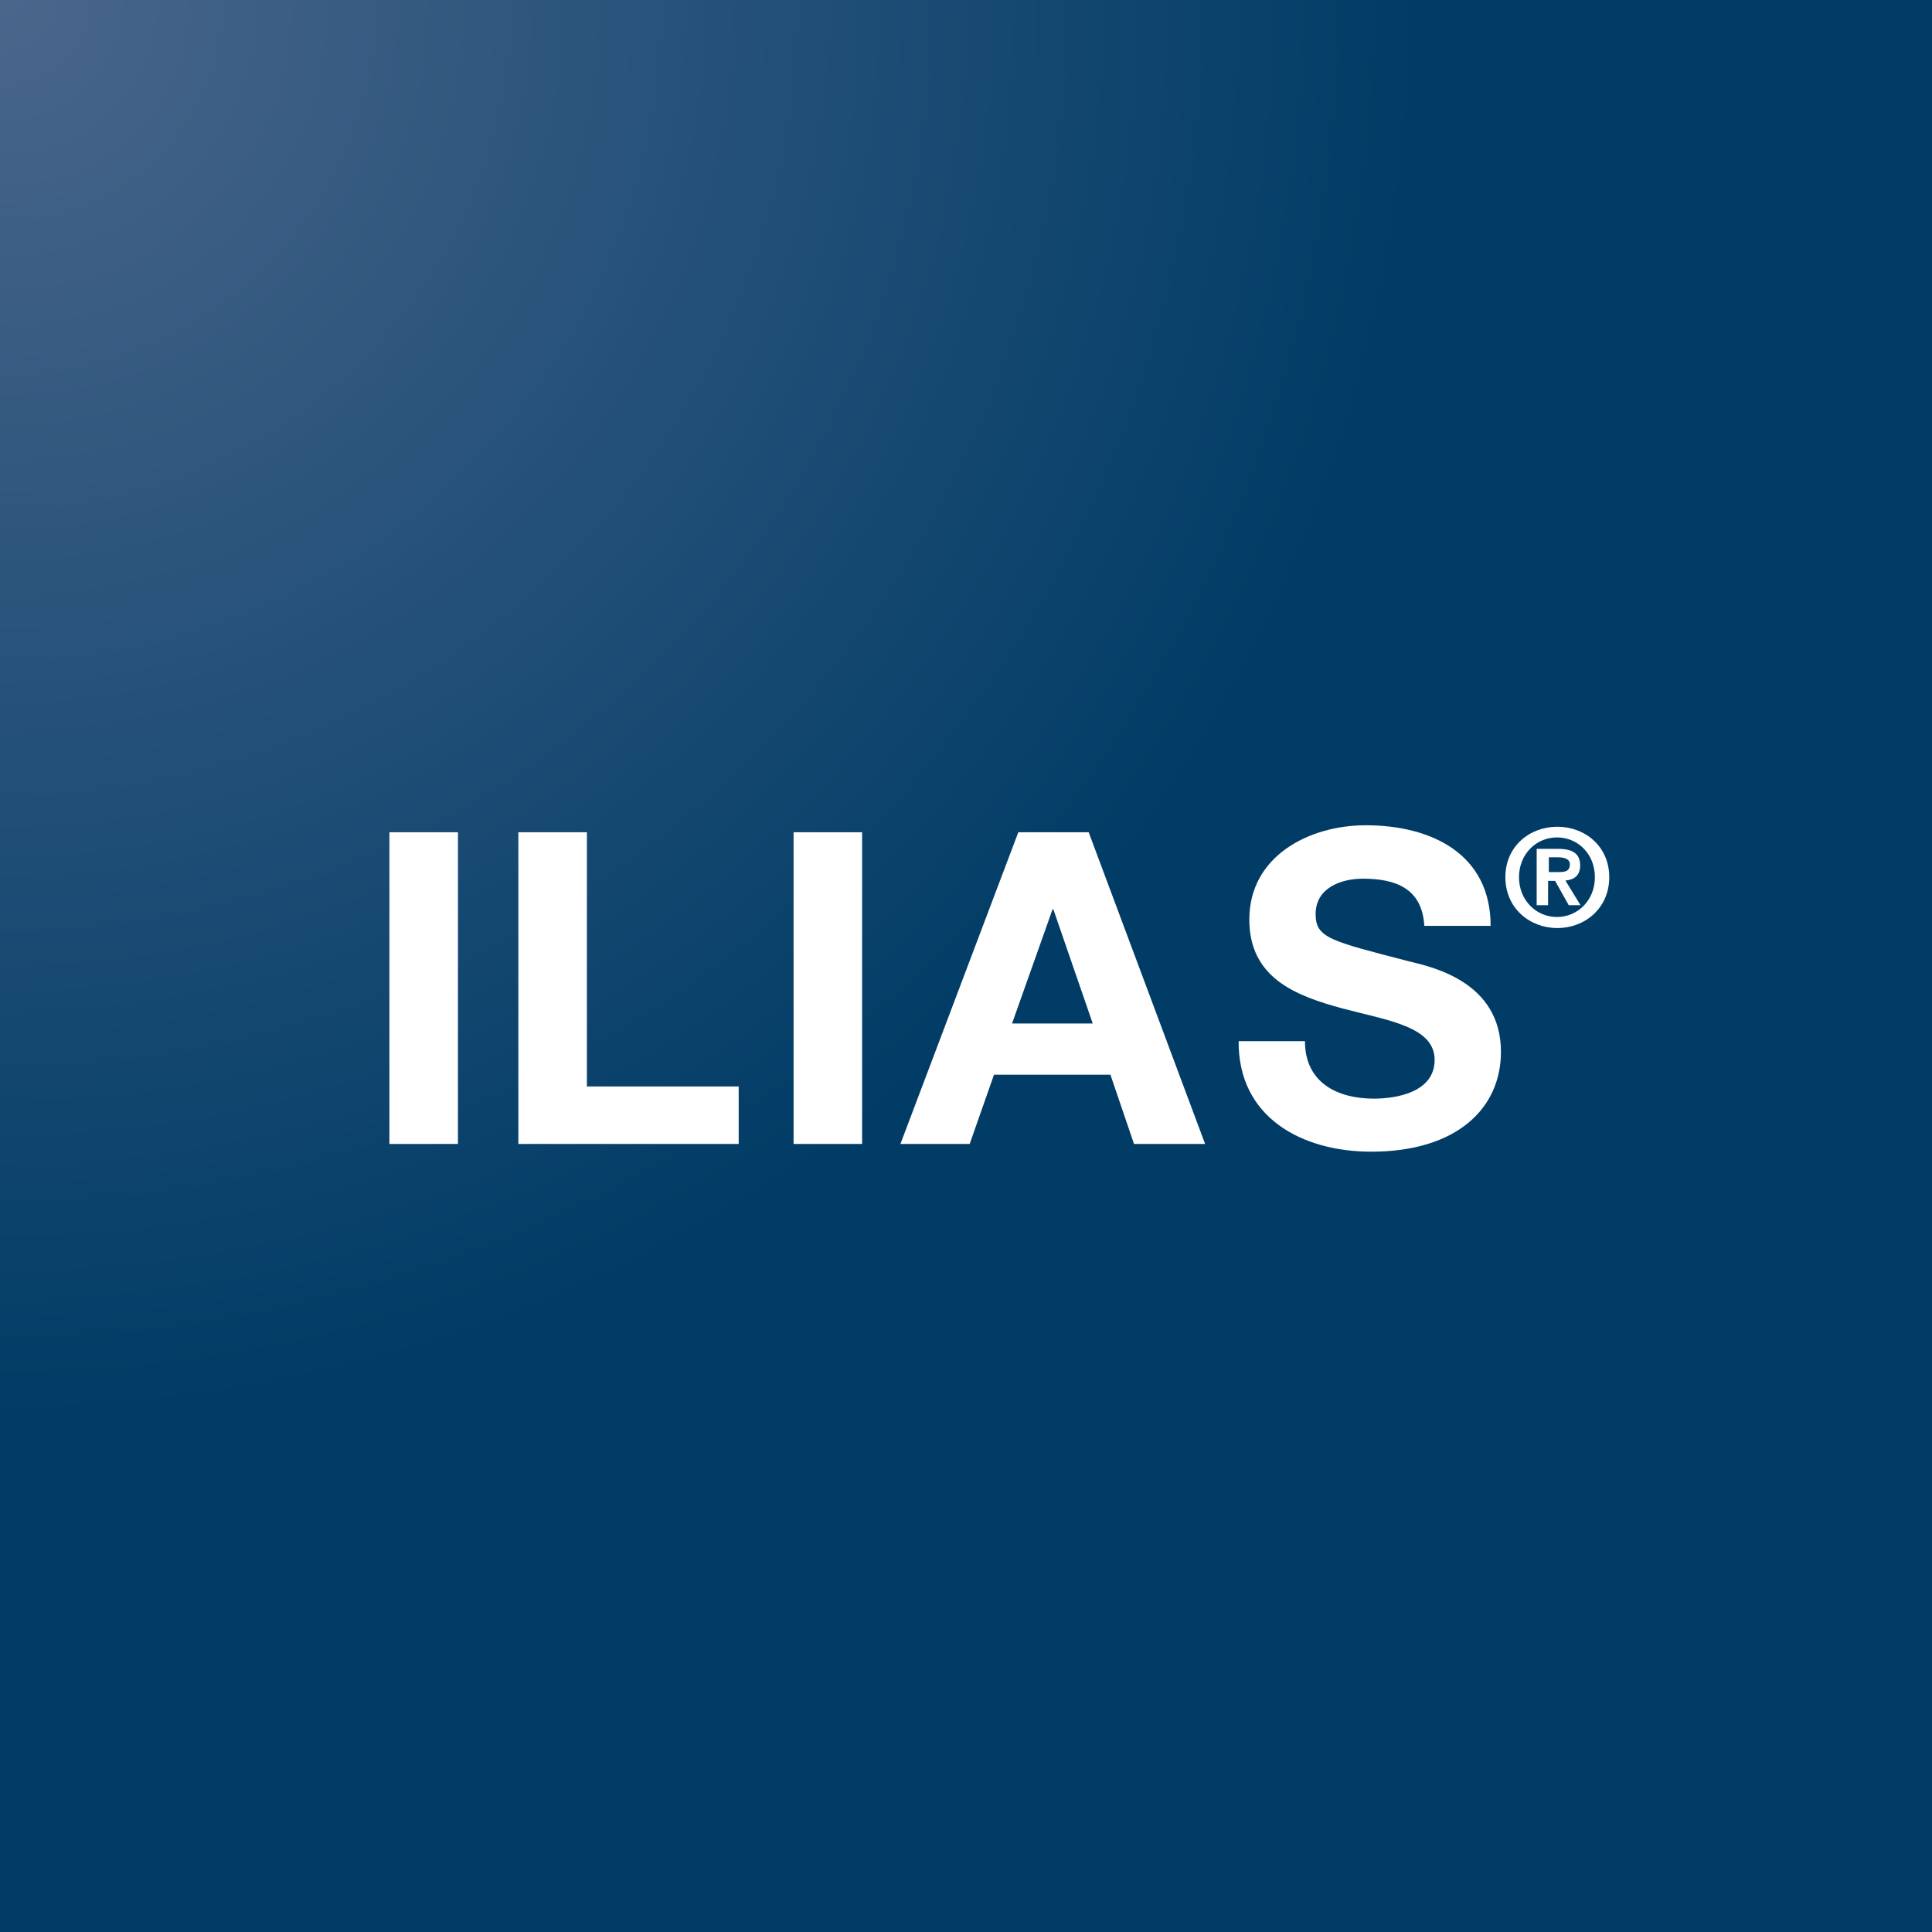
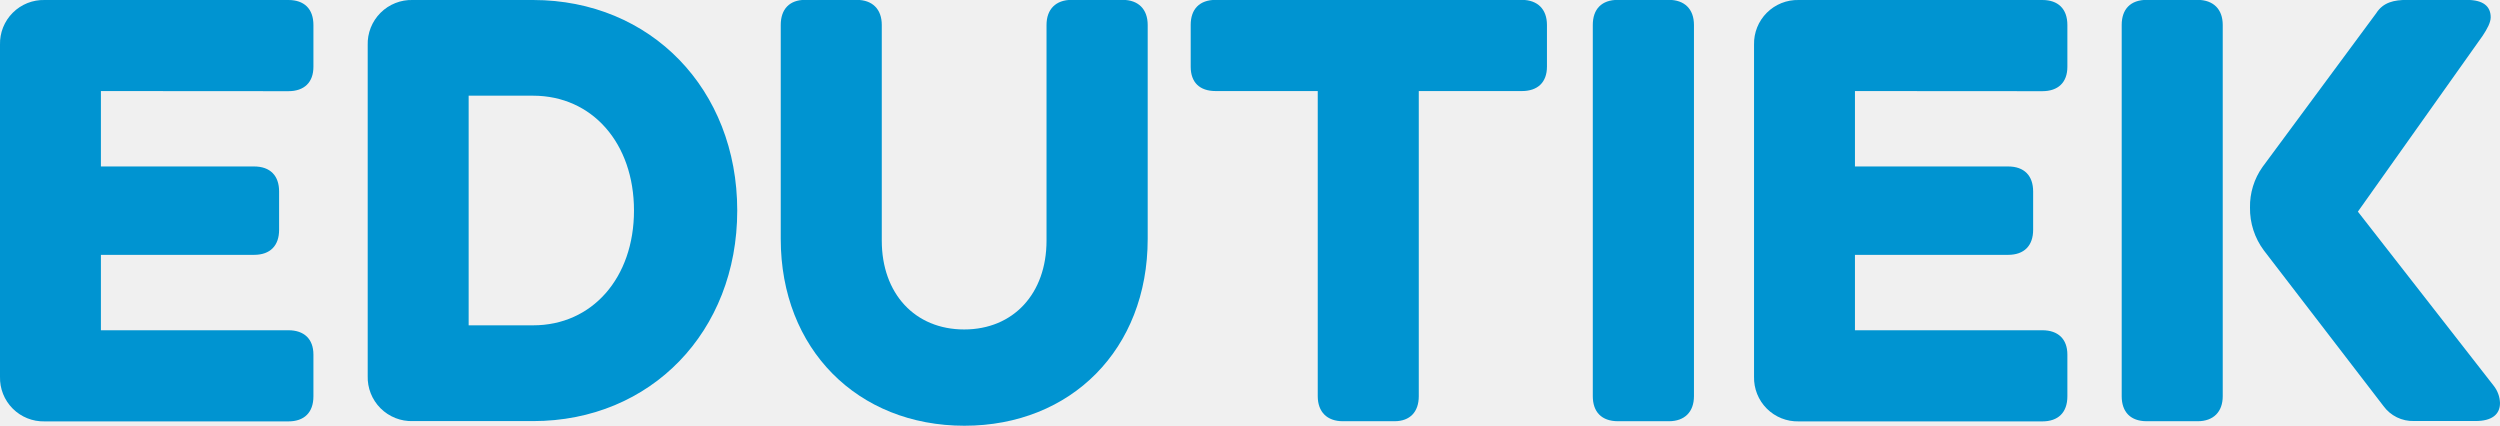
- <svg xmlns="http://www.w3.org/2000/svg" id="Ebene_1" data-name="Ebene 1" viewBox="0 0 524.4 524.4">
-   <defs>
-     <style>
-       .cls-1, .cls-2 {
-         fill: #fff;
-       }
- 
-       .cls-2 {
-         fill-rule: evenodd;
-       }
- 
-       .cls-3 {
-         fill: url(#Unbenannter_Verlauf);
-       }
-     </style>
-     <radialGradient id="Unbenannter_Verlauf" data-name="Unbenannter Verlauf" cx="9.84" cy="521.14" fx="9.84" fy="521.14" r="363.98" gradientTransform="translate(-9.15 558.19) scale(1.07 -1.07)" gradientUnits="userSpaceOnUse">
-       <stop offset="0" stop-color="#4a668b" />
-       <stop offset=".99" stop-color="#003c66" />
-     </radialGradient>
-   </defs>
-   <polygon class="cls-3" points="0 0 524.4 0 524.4 524.4 0 524.4 0 0" />
-   <g>
-     <polygon class="cls-1" points="105.7 310.5 124.3 310.5 124.3 225.9 105.7 225.9 105.7 310.5" />
-     <polygon class="cls-1" points="140.7 310.5 200.5 310.5 200.5 294.9 159.3 294.9 159.3 225.9 140.7 225.9 140.7 310.5" />
-     <polygon class="cls-1" points="215.4 310.5 234 310.5 234 225.9 215.4 225.9 215.4 310.5" />
-     <path class="cls-2" d="M244.4,310.5h18.8l6.6-18.8h31.6l6.4,18.8h19.3l-31.6-84.6h-19.1l-32,84.6h0ZM285.7,246.8h.2l10.7,31h-21.9l11-31h0Z" />
-     <path class="cls-1" d="M336.2,282.5c-.2,20.9,17.3,30.1,36,30.1,23,0,35.2-11.6,35.2-27.1,0-19.2-19-23.1-25.1-24.6-21.2-5.5-25.2-6.3-25.2-12.8,0-7.1,6.9-9.6,12.8-9.6,8.9,0,16.1,2.6,16.7,12.8h18c0-19.6-16.2-27.3-33.9-27.3-15.3,0-31.6,8.3-31.6,25.6,0,15.9,12.7,20.7,25.2,24.1,12.4,3.3,25.1,4.9,25.1,14,0,8.6-10,10.5-16.5,10.5-10,0-18.7-4.4-18.7-15.6h-18v-.1Z" />
-     <path class="cls-2" d="M408.6,238.1c0,8.4,6.6,13.8,14.1,13.8s14.1-5.4,14.1-13.8-6.6-13.7-14.1-13.7c-7.5,0-14.1,5.3-14.1,13.7h0ZM412.3,238.1c0-6.2,4.6-10.8,10.3-10.8s10.3,4.5,10.3,10.8-4.7,10.8-10.3,10.8c-5.7,0-10.3-4.6-10.3-10.8h0ZM417.2,245.7h3v-6.6h1.9l3.7,6.6h3.2l-4.1-6.7c2.3-.2,4-1.3,4-4.1,0-3.3-2.2-4.5-6-4.5h-5.8v15.3h.1ZM420.3,232.7h2.6c1.4,0,3.2.3,3.2,1.9,0,1.9-1.3,2.1-3,2.1h-2.7v-4h-.1Z" />
-   </g>
+ <svg xmlns="http://www.w3.org/2000/svg" id="Ebene_1" data-name="Ebene 1" height="30px" viewBox="0 0 598.79 101.98">
+   <path d="M124.1,120.28v18.06h36.68c3.89,0,6,2.22,6,6v9.17c0,3.75-2.08,6-6,6H124.1v18.06H169c3.76,0,6,2.08,6,5.83v10c0,3.89-2.22,6-6,6H110.62a10.44,10.44,0,0,1-10.69-10.7V109.16a10.44,10.44,0,0,1,10.69-10.69H169c3.76,0,6,2.08,6,6v10c0,3.75-2.22,5.84-6,5.84Z" transform="translate(-99.93 -98.47)" style="fill:#0094d1" />
+   <path d="M276.51,148.9c0,29-20.7,50.43-48.91,50.43H198.84A10.51,10.51,0,0,1,188,188.49V109.3a10.5,10.5,0,0,1,10.83-10.83H227.6C255.81,98.47,276.51,119.86,276.51,148.9Zm-24.73,0c0-16.12-10-27.51-24.18-27.51H212.18v55H227.6C241.77,176.41,251.78,165,251.78,148.9Z" transform="translate(-99.93 -98.47)" style="fill:#0094d1" />
+   <path d="M286.93,155.71V104.44c0-3.75,2.08-6,5.83-6h12.37c3.75,0,6,2.22,6,6v51.68c0,12.65,7.92,21.26,19.73,21.26s19.73-8.61,19.73-21.26V104.44c0-3.75,2.22-6,6-6h12.23c3.75,0,6,2.22,6,6v51.27c0,26.39-18.34,44.73-43.9,44.73S286.93,182.1,286.93,155.71Z" transform="translate(-99.93 -98.47)" style="fill:#0094d1" />
+   <path d="M470.45,104.44v10c0,3.75-2.22,5.84-6,5.84H439.75v73.08c0,3.75-2.08,6-5.83,6H421.55c-3.75,0-6-2.22-6-6V120.28H391.12c-3.89,0-6-2.09-6-5.84v-10c0-3.75,2.08-6,6-6h73.36C468.23,98.47,470.45,100.69,470.45,104.44Z" transform="translate(-99.93 -98.47)" style="fill:#0094d1" />
+   <path d="M481.43,193.36V104.44c0-3.75,2.08-6,6-6h12.23c3.75,0,6,2.22,6,6v88.92c0,3.75-2.22,6-6,6H487.4C483.51,199.33,481.43,197.11,481.43,193.36Z" transform="translate(-99.93 -98.47)" style="fill:#0094d1" />
+   <path d="M544.22,120.28v18.06H580.9c3.89,0,6,2.22,6,6v9.17c0,3.75-2.09,6-6,6H544.22v18.06H589.1c3.75,0,6,2.08,6,5.83v10c0,3.89-2.22,6-6,6H530.75a10.45,10.45,0,0,1-10.7-10.7V109.16a10.45,10.45,0,0,1,10.7-10.69H589.1c3.75,0,6,2.08,6,6v10c0,3.75-2.22,5.84-6,5.84Z" transform="translate(-99.93 -98.47)" style="fill:#0094d1" />
+   <path d="M632.31,104.44v88.92c0,3.75-2.23,6-6,6H614.11c-3.89,0-6-2.22-6-6V104.44c0-3.75,2.09-6,6-6h12.22C630.08,98.47,632.31,100.69,632.31,104.44ZM698.72,195c0,2.78-2,4.31-5.84,4.31H678.15a8.72,8.72,0,0,1-7.36-3.61l-28.62-37.24a16.75,16.75,0,0,1-3.33-10.28,16.29,16.29,0,0,1,3-9.72l27.23-36.82c1.67-2.64,4.31-3.19,7.37-3.19H690.8c3.89,0,5.69,1.52,5.69,4.16,0,1.25-.83,2.78-1.94,4.45l-29.87,42.1,32.51,41.68A7,7,0,0,1,698.72,195Z" transform="translate(-99.93 -98.47)" style="fill:#0094d1" />
</svg>
